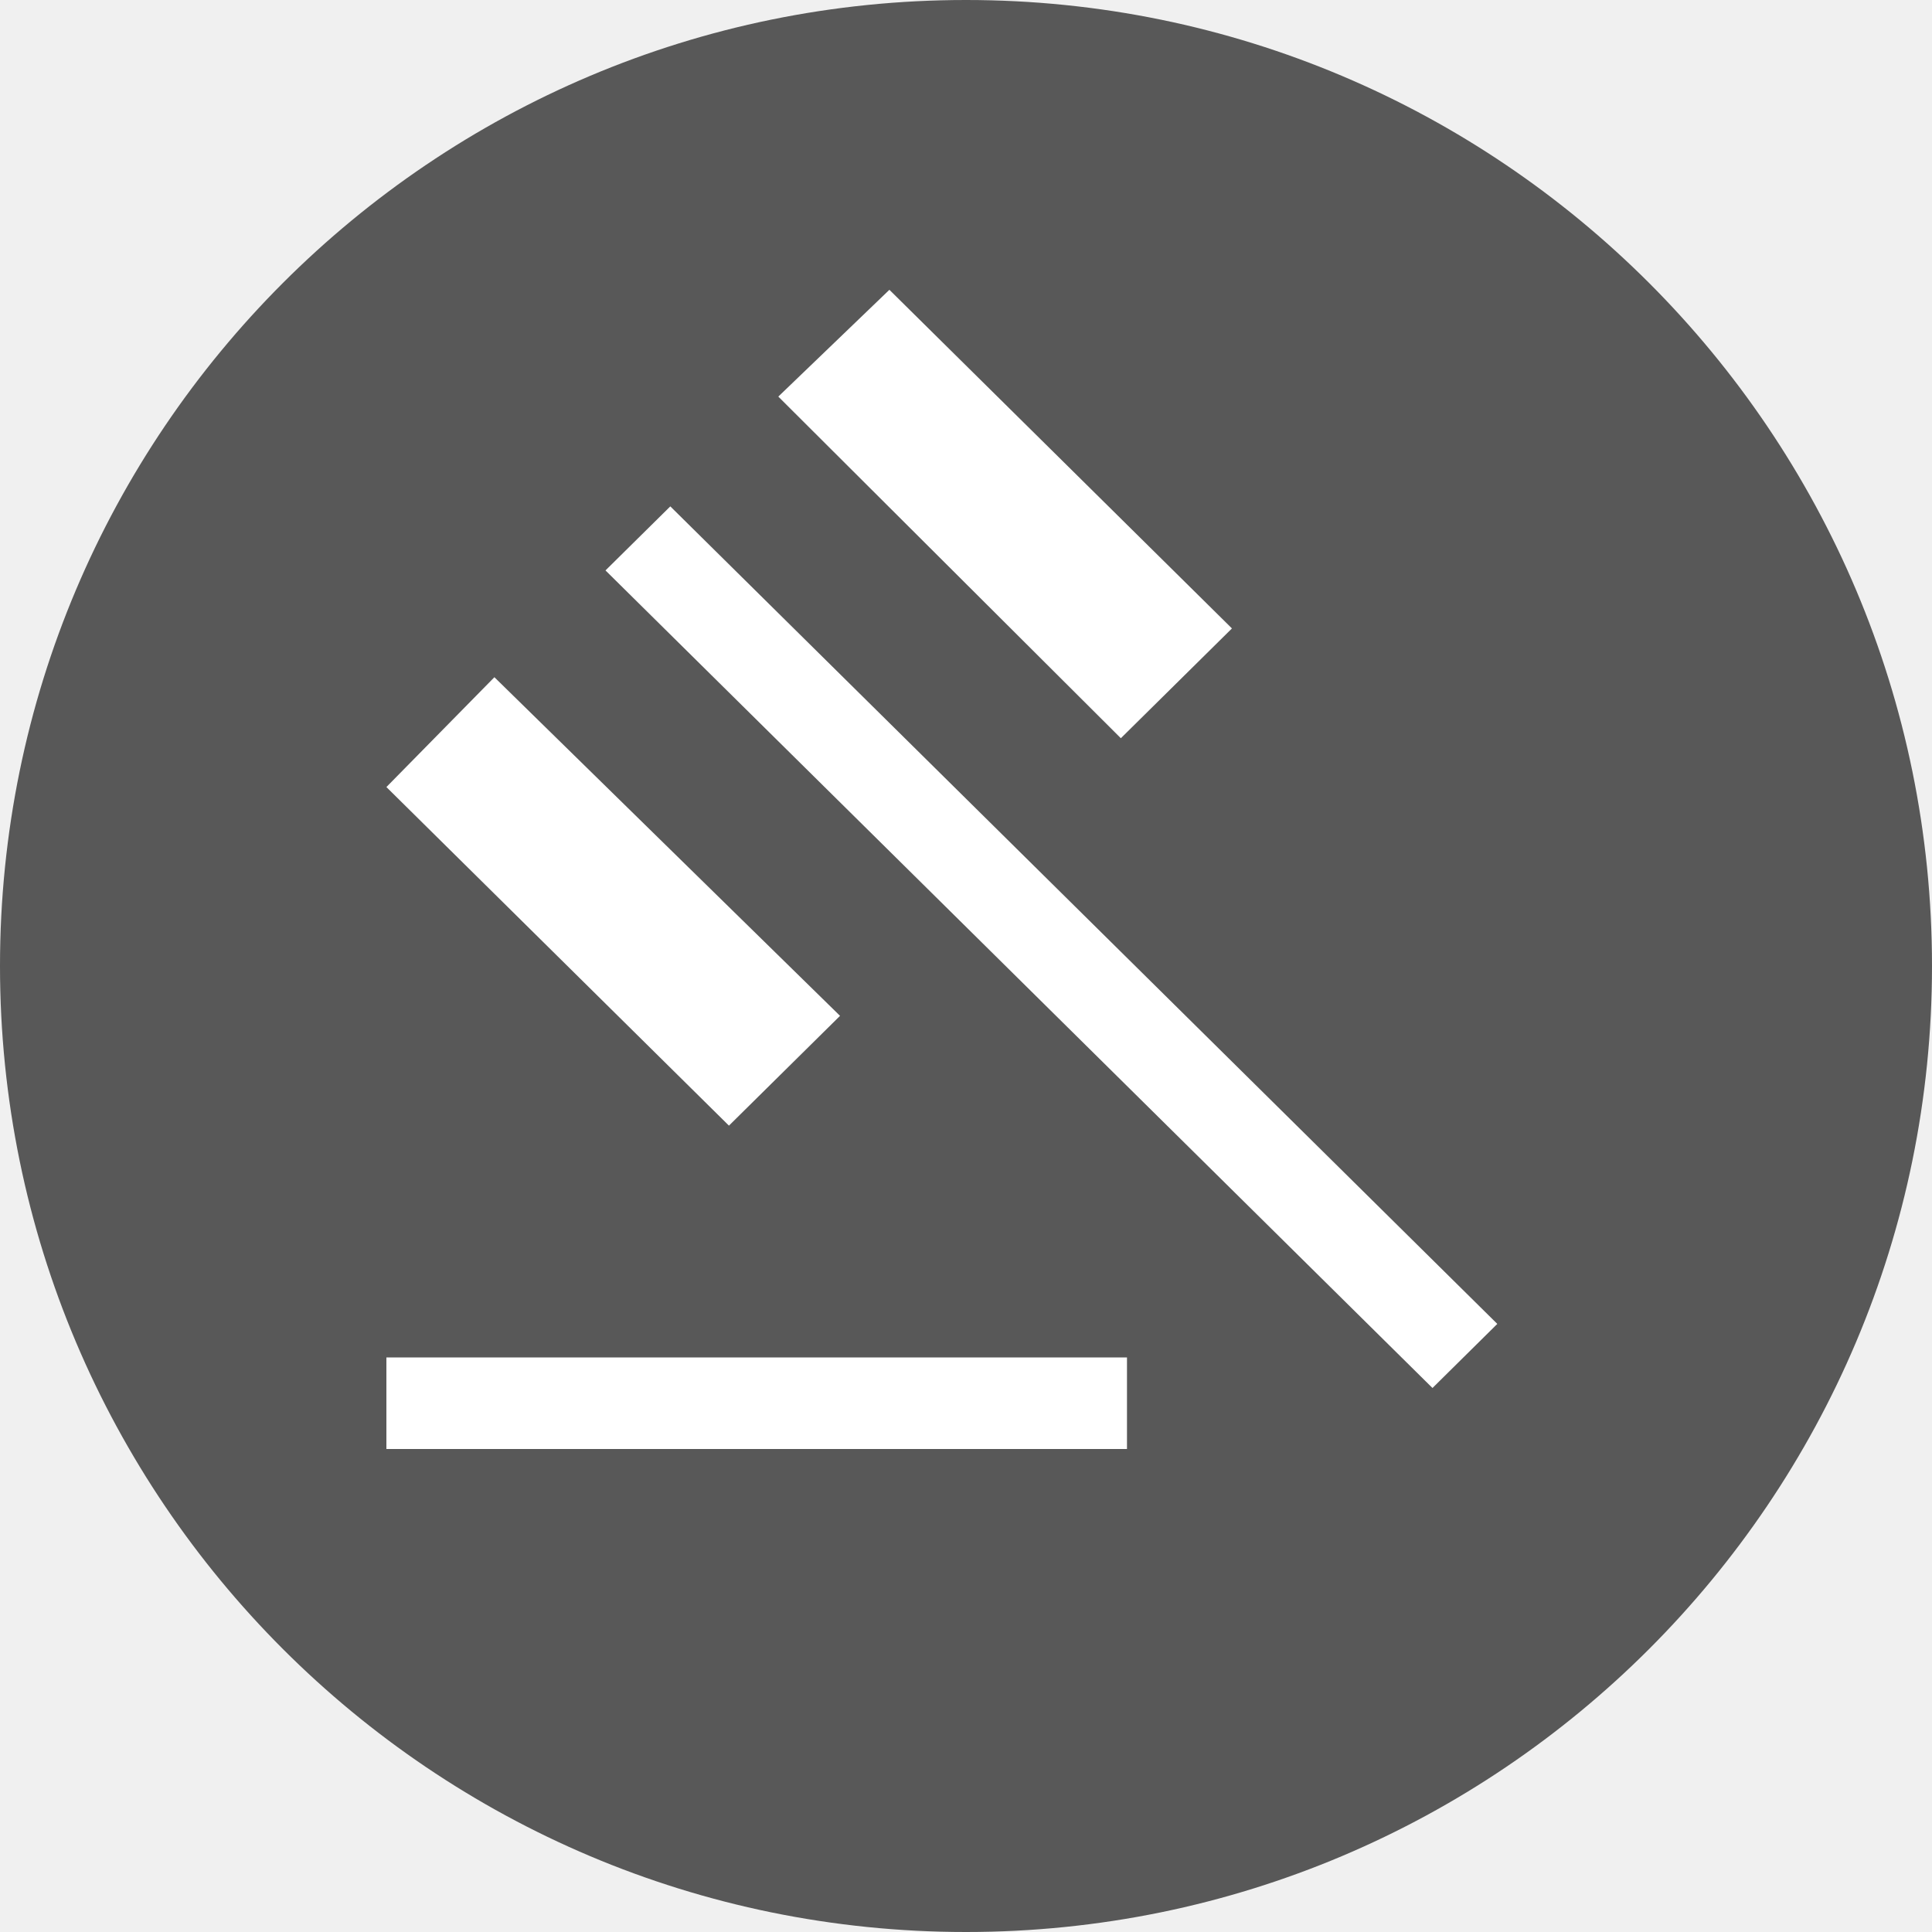
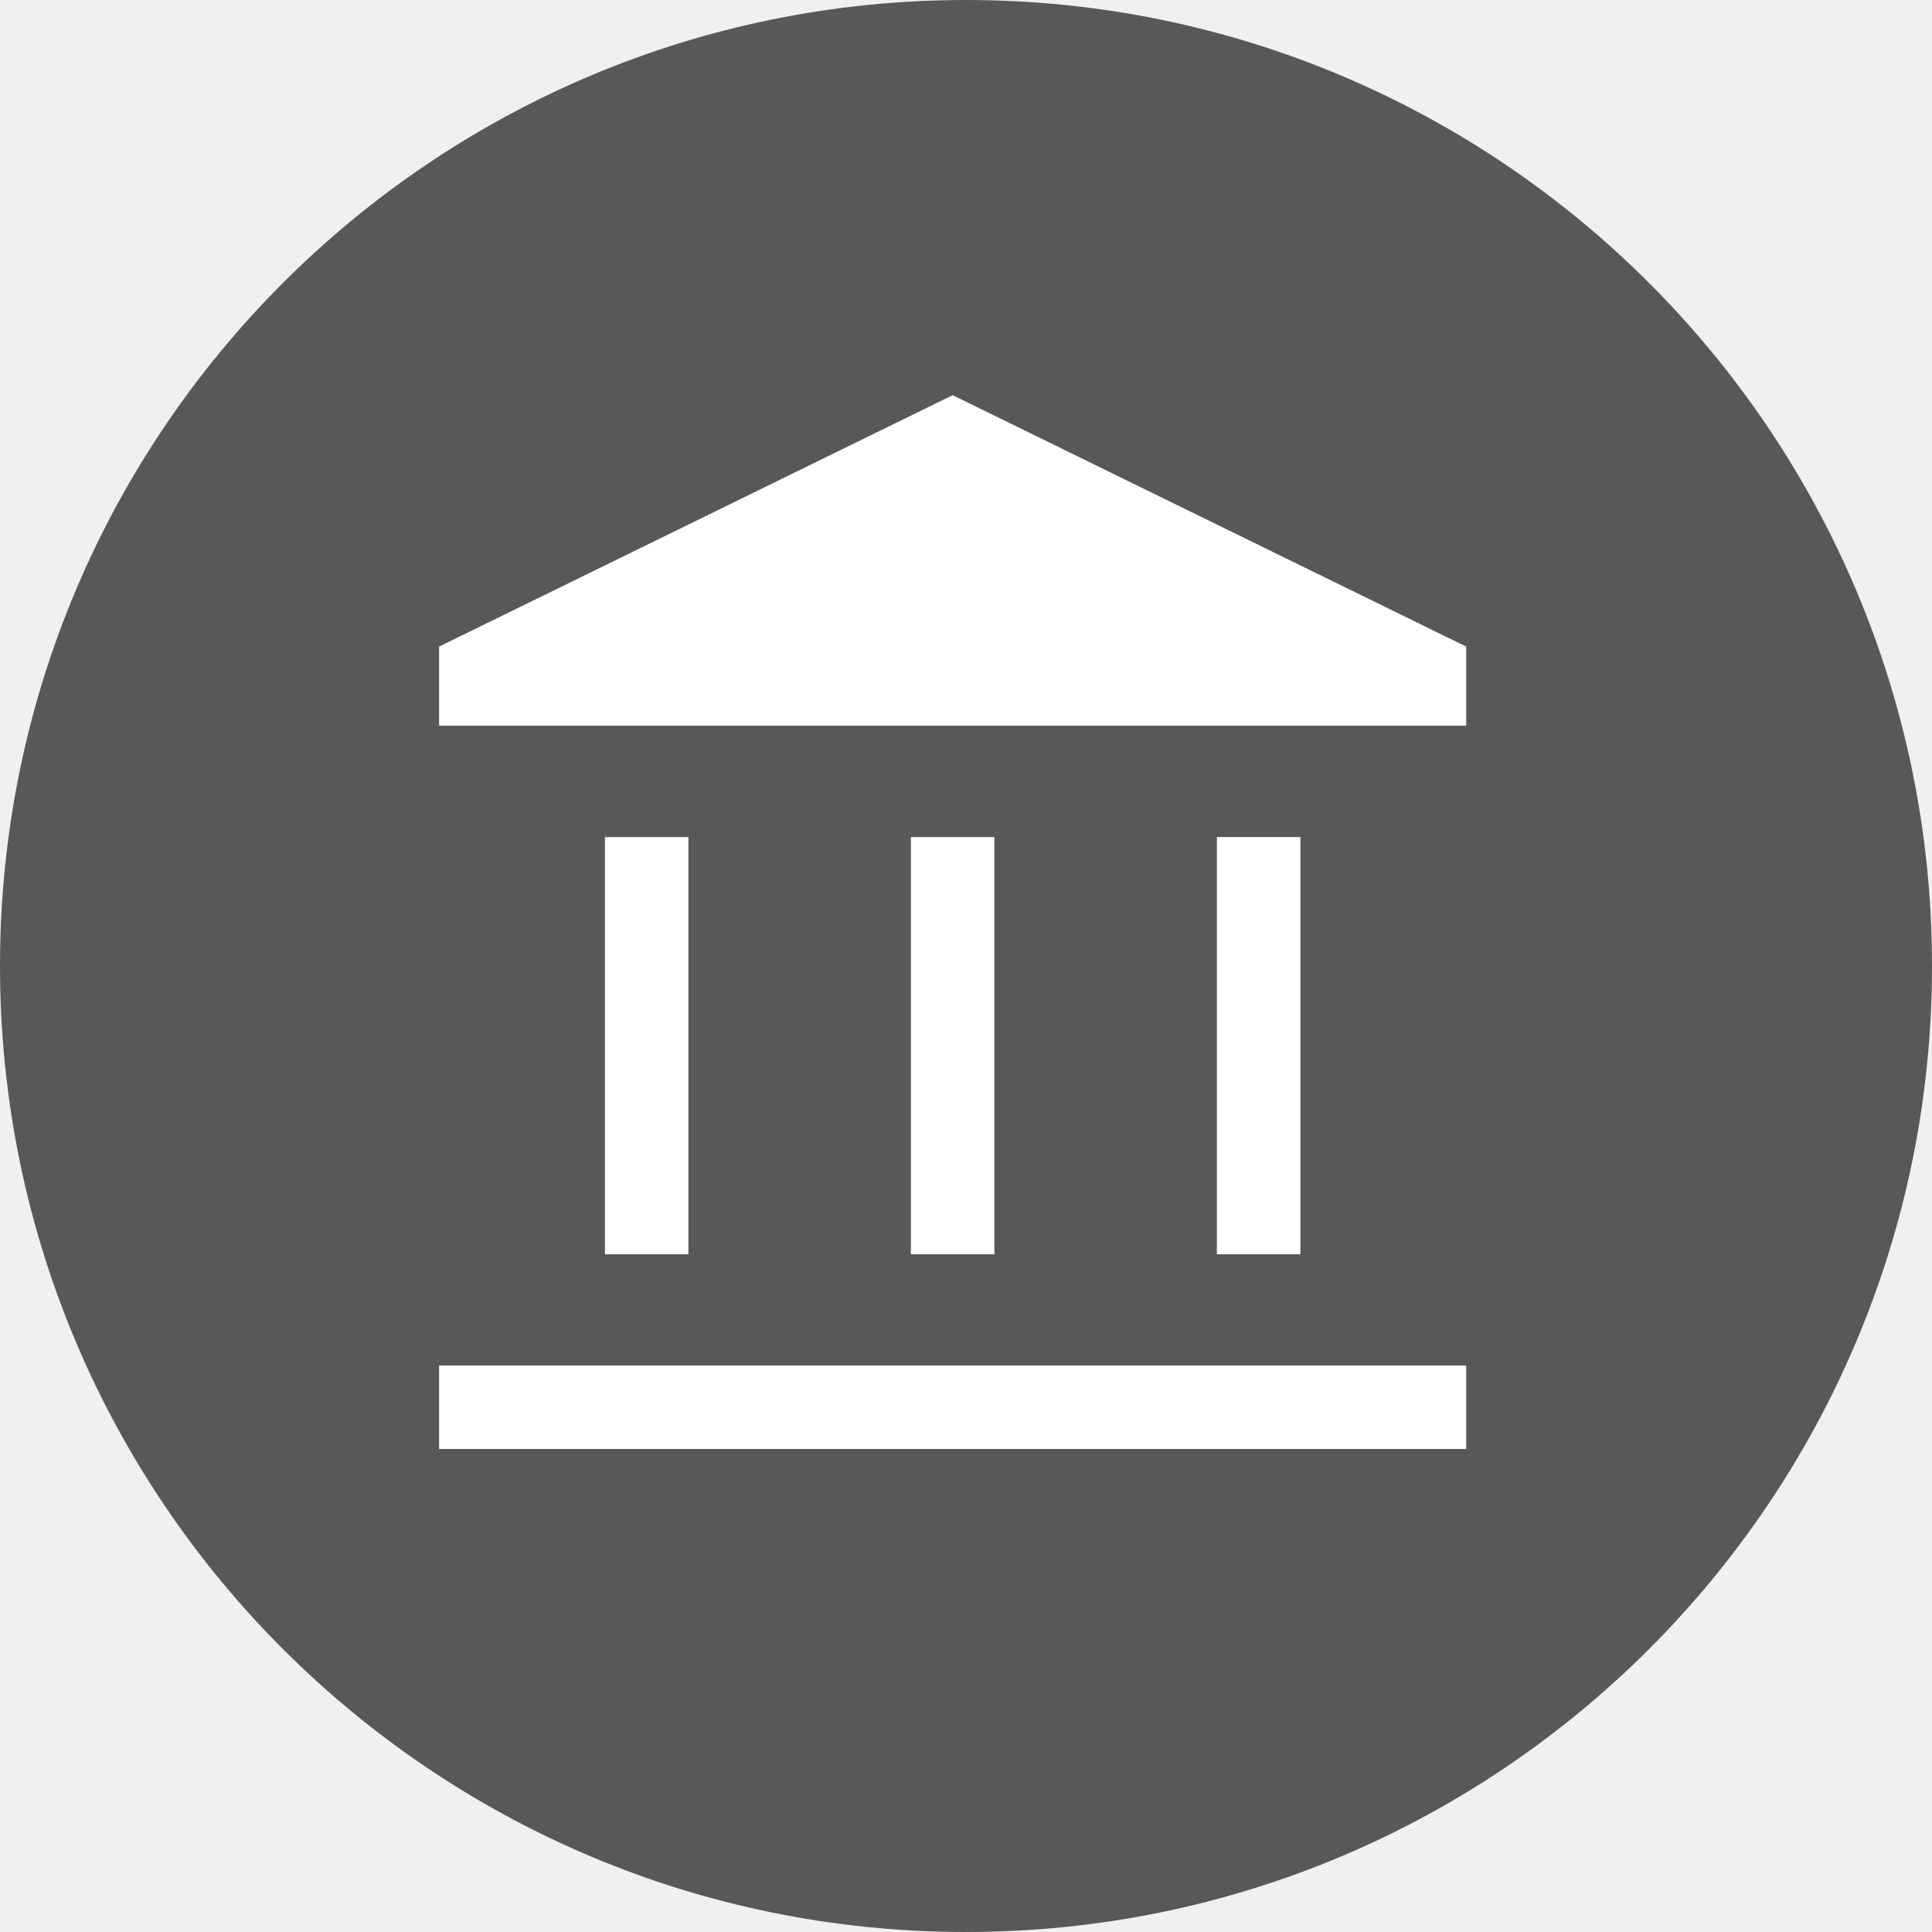
- <svg xmlns="http://www.w3.org/2000/svg" width="40" height="40" viewBox="0 0 40 40" fill="none">
-   <circle cx="20" cy="20" r="20" fill="#585858" />
-   <path d="M8 30V28.105H23.333V30H8ZM15.092 23.305L8 16.295L10.236 14.021L17.392 21.032L15.092 23.305ZM23.206 15.284L16.114 8.211L18.414 6L25.506 13.011L23.206 15.284ZM29.658 28.737L12.536 11.81L13.878 10.484L31 27.41L29.658 28.737Z" fill="white" />
+ <svg xmlns="http://www.w3.org/2000/svg" width="40" height="40" viewBox="0 0 44 44" fill="none">
+   <circle cx="22" cy="22" r="22" fill="#585858" />
+   <path d="M13.777 28.566V19.064H15.678V28.566H13.777ZM20.745 28.566V19.064H22.646V28.566H20.745ZM10 33V31.099H33.392V33H10ZM27.714 28.565V19.063H29.615V28.565H27.714ZM10 16.528V14.726L21.696 9L33.392 14.726V16.528H10Z" fill="white" />
</svg>
